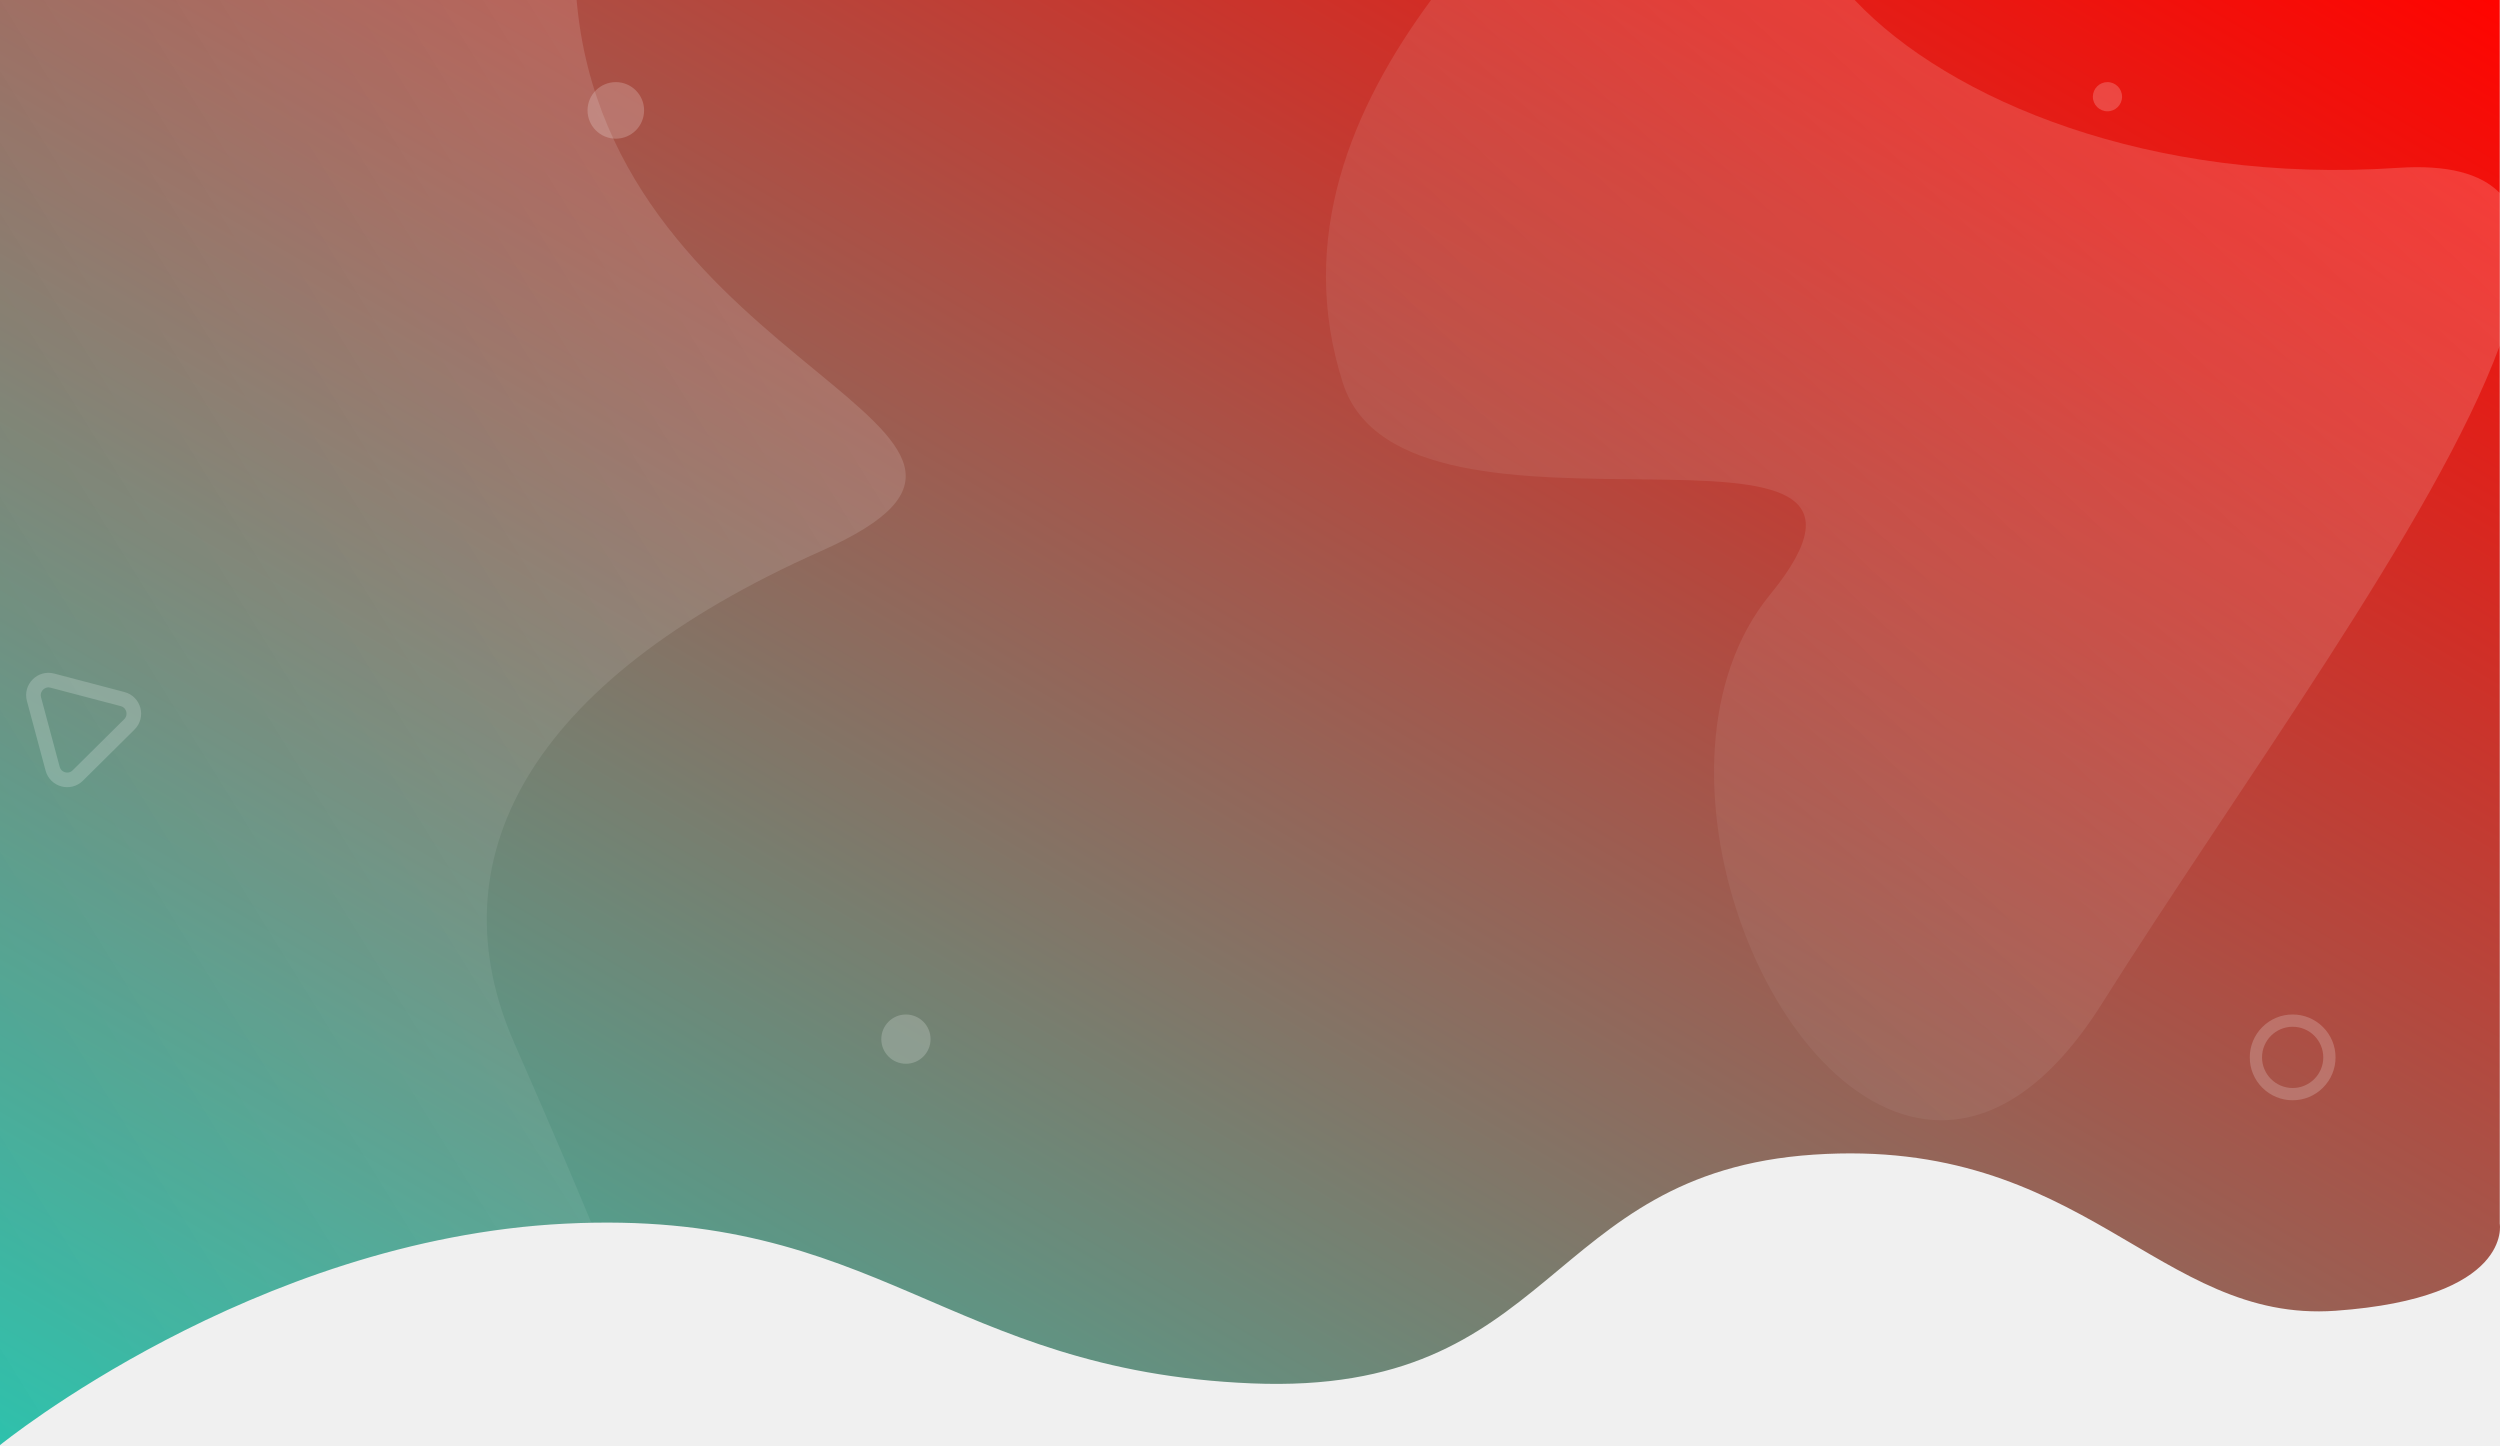
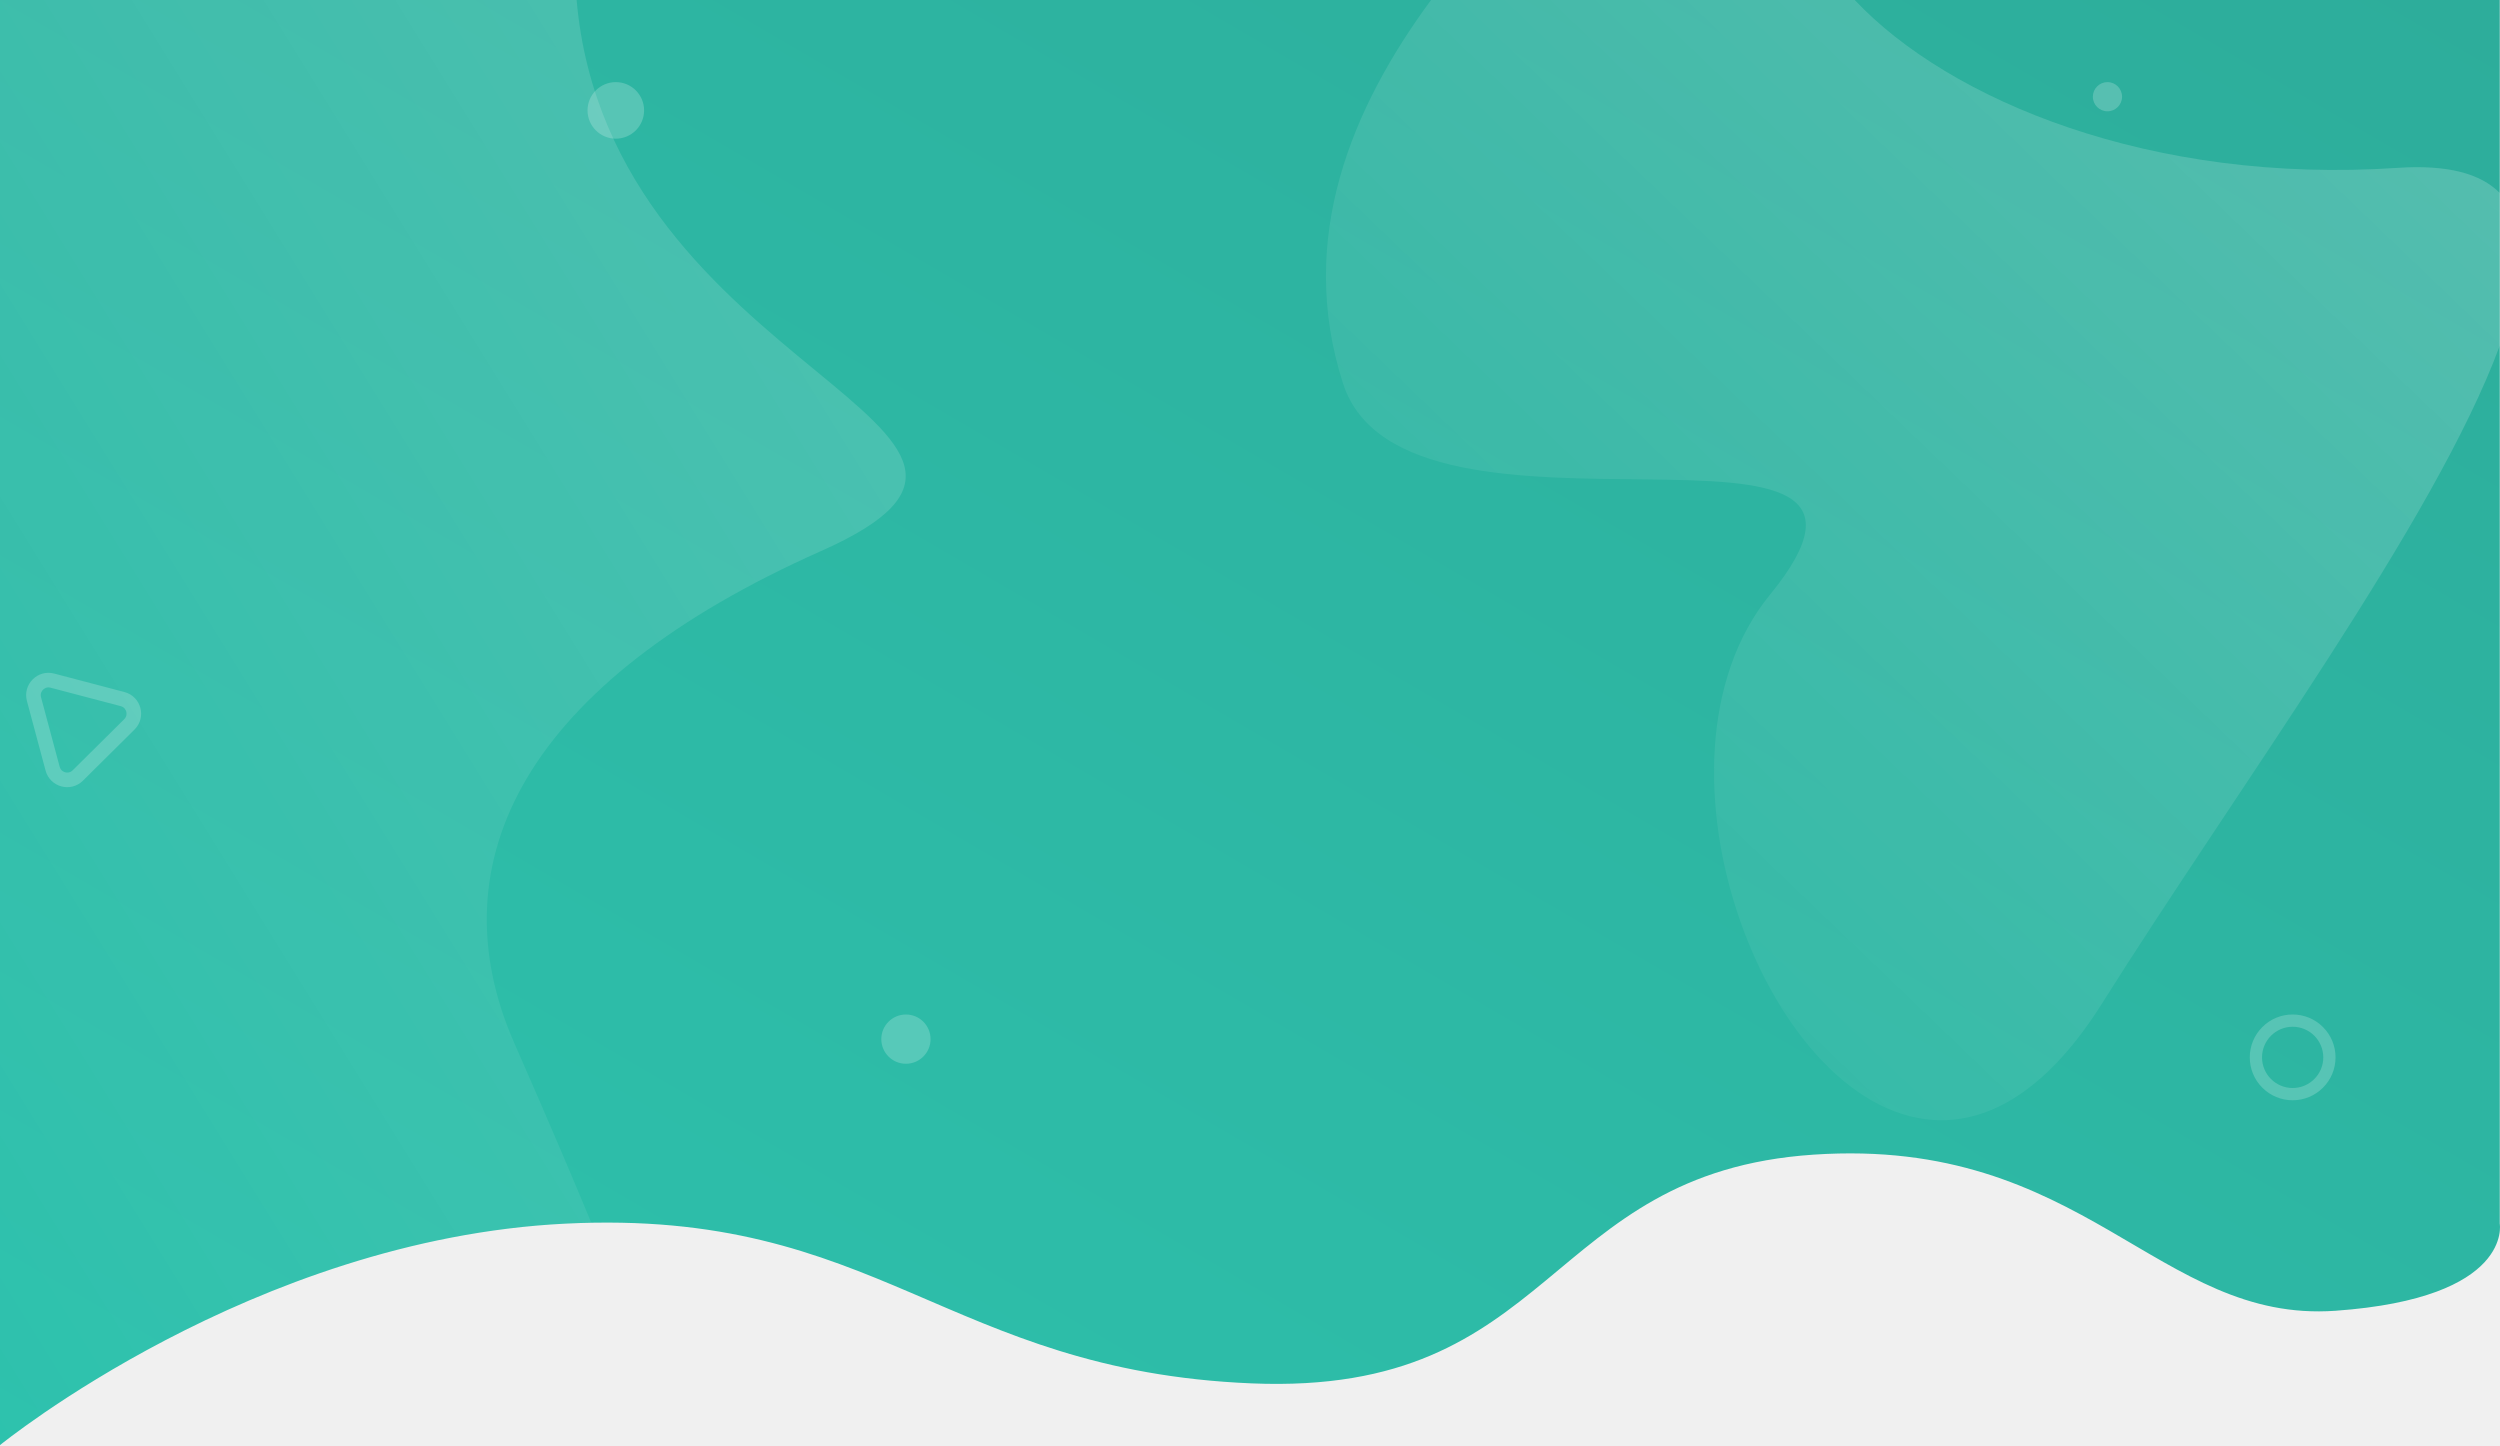
<svg xmlns="http://www.w3.org/2000/svg" width="1370.134" height="792" viewBox="0 0 1370.134 792">
  <defs>
    <linearGradient id="linear-gradient" x1="1" y1="0.01" x2="0" y2="1" gradientUnits="objectBoundingBox">
-       <stop offset="0" stop-color="#ff0400" />
+       <stop offset="0" stop-color="#2dad9b" />
      <stop offset="1" stop-color="#2dc2ad" />
    </linearGradient>
    <linearGradient id="linear-gradient-2" x1="1" y1="0.01" x2="0" y2="1" gradientUnits="objectBoundingBox">
      <stop offset="0" stop-color="#fff" stop-opacity="0.161" />
      <stop offset="1" stop-color="#fff" stop-opacity="0" />
    </linearGradient>
    <linearGradient id="linear-gradient-3" x1="1" y1="0.01" x2="0" y2="1" gradientUnits="objectBoundingBox">
      <stop offset="0" stop-color="#fff" stop-opacity="0.2" />
      <stop offset="1" stop-color="#fff" stop-opacity="0" />
    </linearGradient>
  </defs>
  <g id="Group_182" data-name="Group 182" transform="translate(0)">
    <path id="Path_152" data-name="Path 152" d="M1436,788s138.5-112.93,310-121.387,208.5,80.593,376,87.558S2281.5,638.754,2430,628.8s188.5,92.533,286,85.568,90-47.759,90-47.759V-4H1436Z" transform="translate(-1436 4)" fill="url(#linear-gradient)" />
    <path id="Path_196" data-name="Path 196" d="M-1436,44h316.021C-1102.053,249.709-834.214,278.539-986,346c-162,72-212,170-168,270,19.387,44.062,32.951,76.089,42.058,98.13-4.58.088-9.274.248-14.058.484C-1297.5,723.071-1436,836-1436,836Z" transform="translate(1436 -44)" fill="url(#linear-gradient-2)" />
    <path id="Path_197" data-name="Path 197" d="M-466,432.543c98-120-200-10-234-116-25.527-79.584,5.034-151.278,48.3-210h232.179c51.83,55.043,162.617,101.094,297.518,92,27.563-1.858,45.6,3.178,56,13.757v83.669c-35,95.453-144.1,243.066-218,360.574-28.631,45.528-59.231,63.959-88.053,63.953C-466.046,720.477-541,524.381-466,432.543Z" transform="translate(1436 -106.543)" fill="url(#linear-gradient-3)" />
    <circle id="Ellipse_68" data-name="Ellipse 68" cx="13.5" cy="13.5" r="13.5" transform="translate(483 556)" fill="#fff" opacity="0.2" />
    <circle id="Ellipse_69" data-name="Ellipse 69" cx="15.5" cy="15.5" r="15.5" transform="translate(322 45)" fill="#fff" opacity="0.2" />
    <circle id="Ellipse_70" data-name="Ellipse 70" cx="8" cy="8" r="8" transform="translate(1147 45)" fill="#fff" opacity="0.2" />
    <g id="Path_155" data-name="Path 155" transform="matrix(0.259, 0.966, -0.966, 0.259, 73.396, 351.263)" fill="none" opacity="0.2">
      <path d="M25.7,12.271a12.26,12.26,0,0,1,21.289,0L66.734,46.817A12.26,12.26,0,0,1,56.089,65.159H16.608A12.26,12.26,0,0,1,5.964,46.817Z" stroke="none" />
      <path d="M 36.349 14.093 C 35.606 14.093 33.757 14.303 32.65 16.24 L 12.91 50.786 C 11.811 52.708 12.554 54.4 12.924 55.038 C 13.294 55.676 14.394 57.159 16.608 57.159 L 56.089 57.159 C 58.304 57.159 59.404 55.676 59.774 55.038 C 60.144 54.4 60.887 52.708 59.788 50.786 L 40.048 16.24 C 38.941 14.303 37.092 14.093 36.349 14.093 M 36.349 6.093 C 40.495 6.093 44.64 8.153 46.994 12.271 L 66.734 46.817 C 71.405 54.99 65.503 65.159 56.089 65.159 L 16.608 65.159 C 7.195 65.159 1.293 54.99 5.964 46.817 L 25.704 12.271 C 28.057 8.153 32.203 6.093 36.349 6.093 Z" stroke="none" fill="#fff" />
    </g>
    <path id="Path_195" data-name="Path 195" d="M-1412.5,47a23.348,23.348,0,0,1-16.617-6.883A23.345,23.345,0,0,1-1436,23.5a23.347,23.347,0,0,1,6.883-16.618A23.348,23.348,0,0,1-1412.5,0a23.348,23.348,0,0,1,16.617,6.883A23.347,23.347,0,0,1-1389,23.5a23.345,23.345,0,0,1-6.883,16.617A23.348,23.348,0,0,1-1412.5,47Zm0-40.286A16.805,16.805,0,0,0-1429.285,23.5,16.8,16.8,0,0,0-1412.5,40.286,16.8,16.8,0,0,0-1395.714,23.5,16.805,16.805,0,0,0-1412.5,6.714Z" transform="translate(2668.999 556)" fill="#fff" stroke="rgba(0,0,0,0)" stroke-width="1" opacity="0.2" />
  </g>
</svg>
